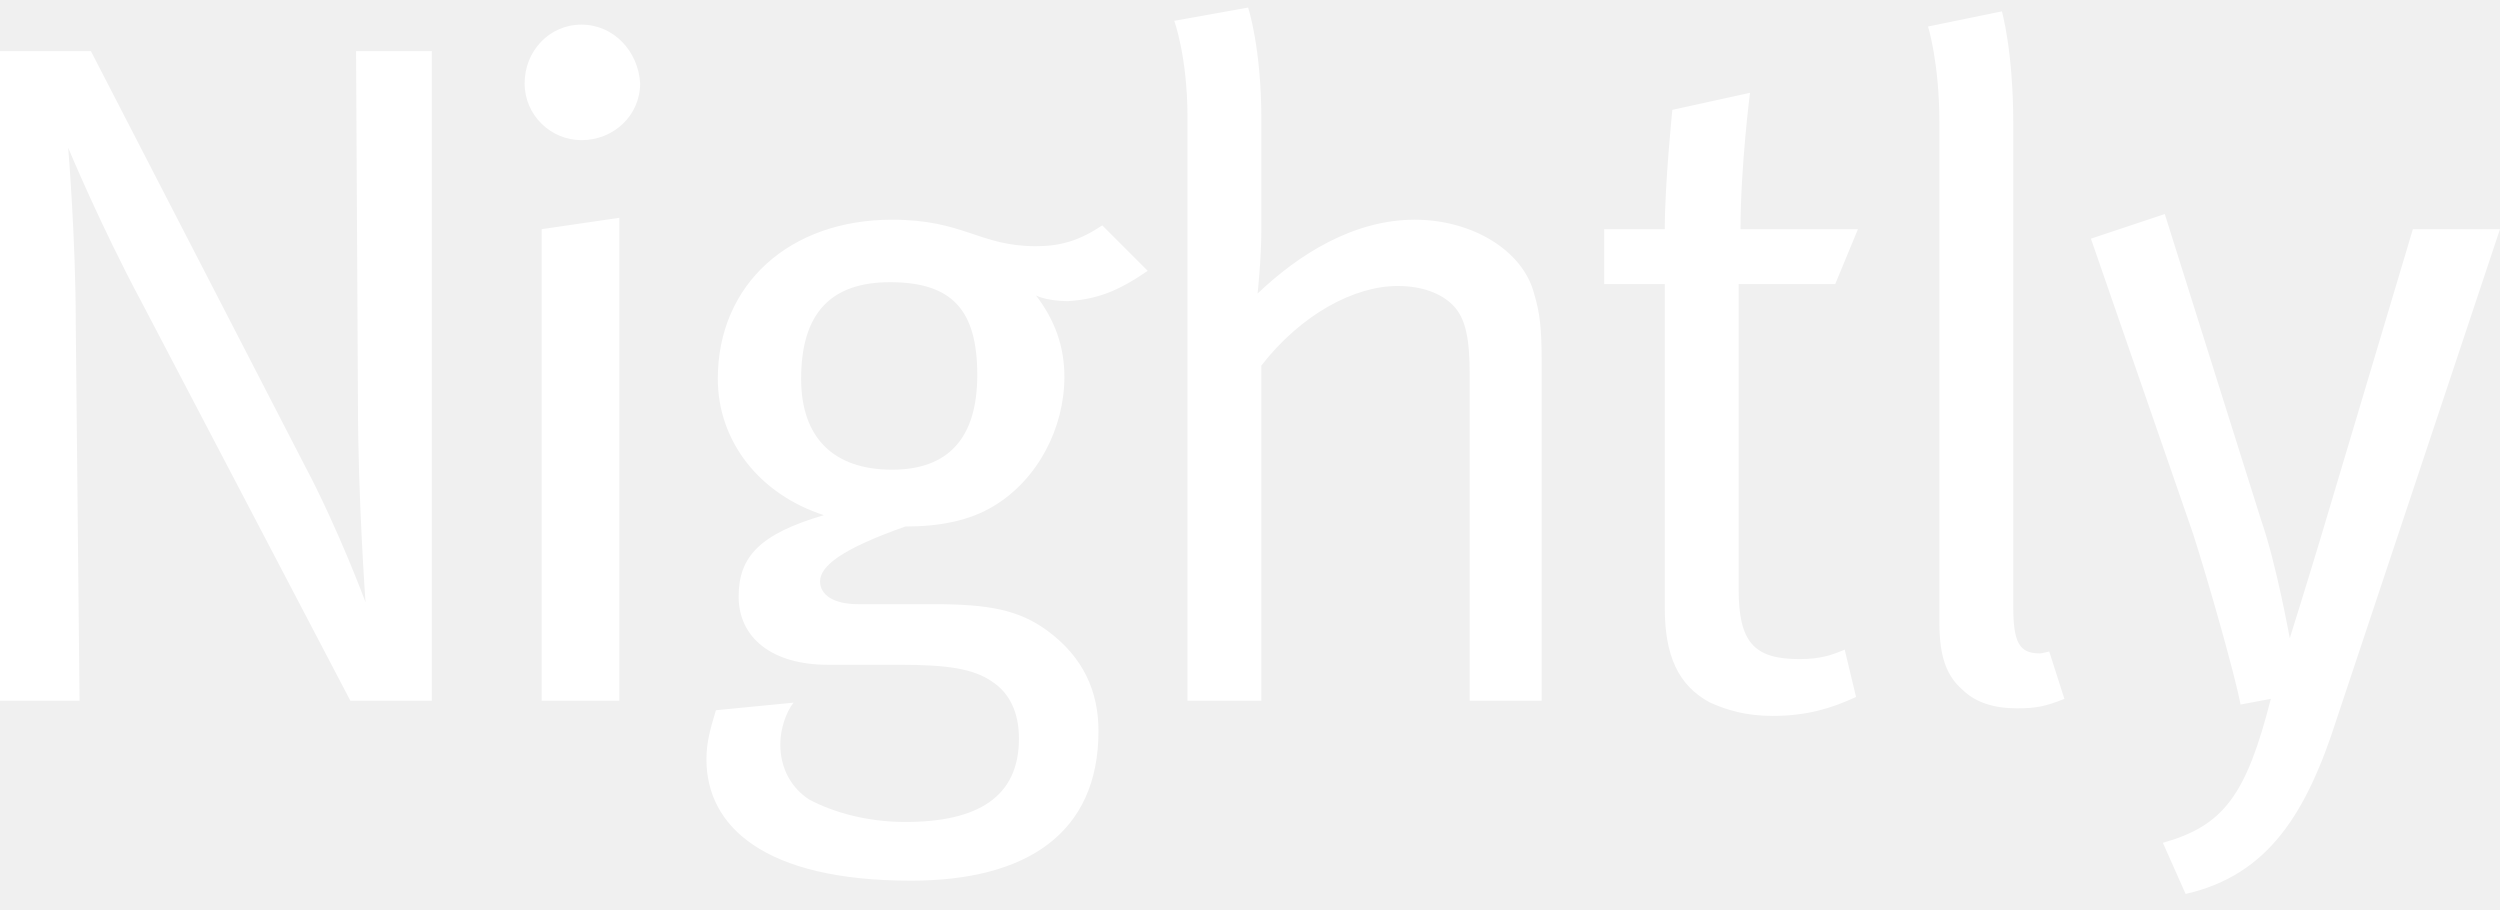
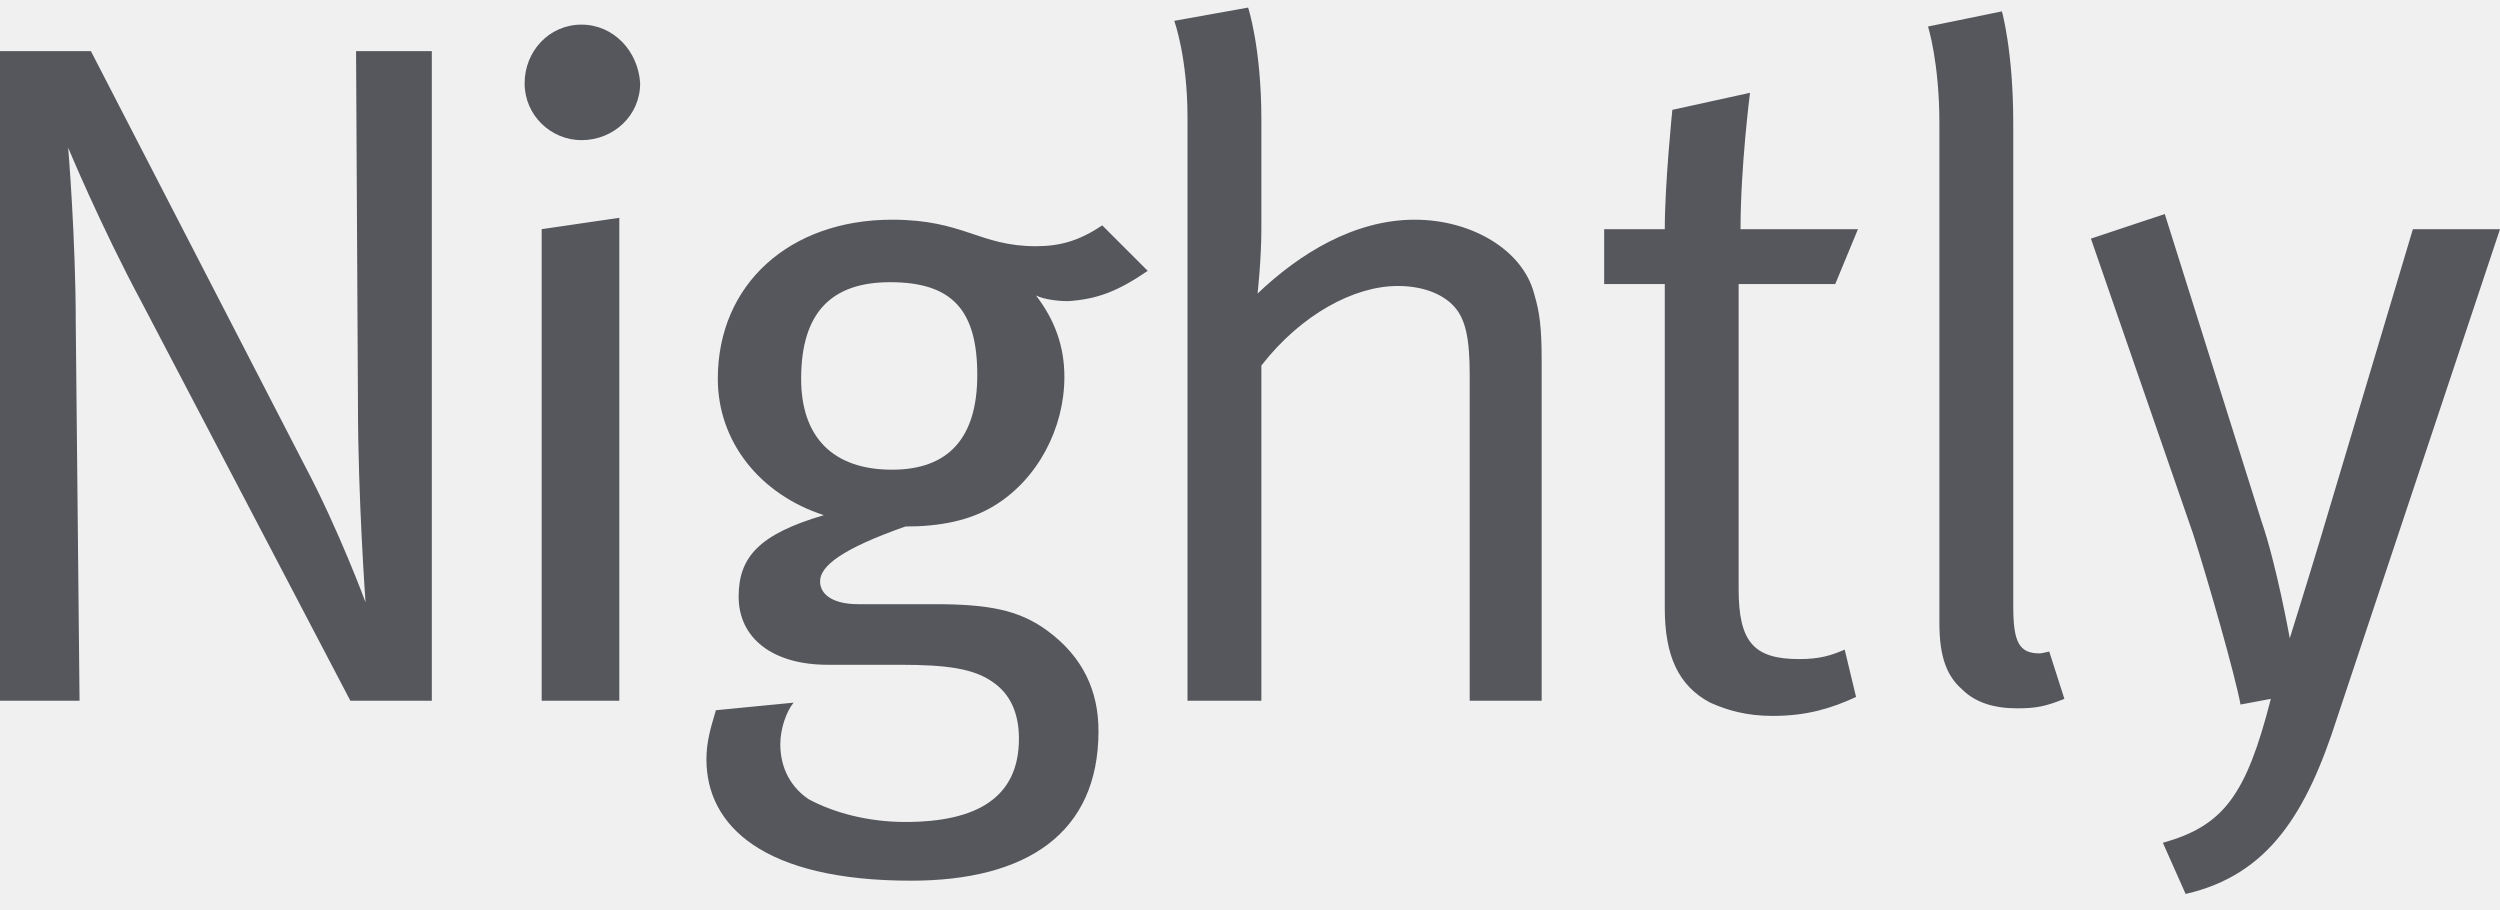
<svg xmlns="http://www.w3.org/2000/svg" version="1.1" id="aboutWordmark" x="0px" y="0px" width="132px" height="48px" viewBox="0 0 132 48" xml:space="preserve">
-   <path fill="#fff" d="M60.6,14.3l-2.4-2.4C57,12.7,56,13,54.7,13c-3,0-3.8-1.4-7.6-1.4c-5.4,0-9.2,3.4-9.2,8.4    c0,3.3,2.2,6.1,5.6,7.2c-3.4,1-4.5,2.2-4.5,4.3c0,2.2,1.8,3.6,4.7,3.6h3.8c2.5,0,3.9,0.2,4.9,0.9c0.9,0.6,1.4,1.6,1.4,3    c0,3.1-2.2,4.4-6,4.4c-2,0-3.8-0.5-5.1-1.2c-0.9-0.6-1.5-1.6-1.5-2.9c0-0.8,0.3-1.7,0.7-2.2l-4.1,0.4c-0.3,1-0.5,1.7-0.5,2.6    c0,3.5,3,6.4,10.8,6.4c6.1,0,9.9-2.5,9.9-7.9c0-2.1-0.8-3.9-2.7-5.3c-1.5-1.1-3.1-1.4-6-1.4h-4c-1.3,0-2-0.5-2-1.2    c0-0.8,1.1-1.7,4.5-2.9c1.8,0,3.4-0.3,4.7-1.1c2.3-1.4,3.7-4.1,3.7-6.8c0-1.6-0.5-3-1.5-4.3c0.4,0.2,1.1,0.3,1.7,0.3    C57.9,15.8,59,15.4,60.6,14.3z M47.1,24.8c-3.1,0-4.8-1.7-4.8-4.8c0-3.5,1.6-5.1,4.7-5.1c3.3,0,4.6,1.5,4.6,4.9    C51.6,23.1,50.1,24.8,47.1,24.8z M30.7,1.3c-1.7,0-3,1.4-3,3.1s1.4,3,3,3c1.7,0,3.1-1.3,3.1-3C33.7,2.7,32.4,1.3,30.7,1.3z     M107.7,34.5c-1.1,0-1.4-0.6-1.4-2.5V6.5c0-3.8-0.6-5.9-0.6-5.9l-3.9,0.8c0,0,0.6,1.9,0.6,5.1v26.4c0,1.8,0.4,2.8,1.2,3.5    c0.7,0.7,1.7,1,2.9,1c1,0,1.5-0.1,2.5-0.5l-0.8-2.5C108.2,34.4,107.8,34.5,107.7,34.5z M74.7,11.6c-3.2,0-6.1,1.8-8.3,3.9    c0,0,0.2-1.8,0.2-3.4V6.3c0-3.8-0.7-5.9-0.7-5.9l-3.9,0.7c0,0,0.7,1.9,0.7,5.1V37h3.9V19.3c2.1-2.7,4.9-4.2,7.2-4.2    c1.3,0,2.3,0.4,2.9,1c0.7,0.7,0.9,1.8,0.9,3.7V37h3.8V19.1c0-1.8-0.1-2.6-0.4-3.6C80.4,13.2,77.7,11.6,74.7,11.6z M127.4,12.1    l-4.9,16.4c-0.6,2-1.6,5.2-1.6,5.2s-0.7-3.9-1.5-6.2l-5.1-16.2l-3.9,1.3l5.4,15.6c0.8,2.5,2.2,7.4,2.5,9l1.6-0.3    c-1.3,5.1-2.5,6.7-5.7,7.6l1.2,2.7c4.4-1,6.4-4.3,8-9.3l8.6-25.8H127.4z M96.9,15l1.2-2.9h-6.2c0-3.3,0.5-7.2,0.5-7.2l-4.1,0.9    c0,0-0.4,3.9-0.4,6.3h-3.2V15h3.2v17.1c0,2.5,0.7,4.1,2.4,5c0.9,0.4,1.9,0.7,3.3,0.7c1.8,0,3.1-0.4,4.4-1l-0.6-2.5    c-0.7,0.3-1.3,0.5-2.4,0.5c-2.4,0-3.2-0.9-3.2-3.7V15H96.9z M28.6,37h4.1V11.5l-4.1,0.6V37z M18.9,21.3c0,5,0.4,10.5,0.4,10.5    s-1.4-3.8-3.2-7.2L4.8,2.7H0V37h4.2L4,17.1c0-4.5-0.4-9.3-0.4-9.3s1.7,4.1,3.9,8.2l11,21h4.3V2.7h-4L18.9,21.3z" />
+   <path fill="#55575C" d="M60.6,14.3l-2.4-2.4C57,12.7,56,13,54.7,13c-3,0-3.8-1.4-7.6-1.4c-5.4,0-9.2,3.4-9.2,8.4    c0,3.3,2.2,6.1,5.6,7.2c-3.4,1-4.5,2.2-4.5,4.3c0,2.2,1.8,3.6,4.7,3.6h3.8c2.5,0,3.9,0.2,4.9,0.9c0.9,0.6,1.4,1.6,1.4,3    c0,3.1-2.2,4.4-6,4.4c-2,0-3.8-0.5-5.1-1.2c-0.9-0.6-1.5-1.6-1.5-2.9c0-0.8,0.3-1.7,0.7-2.2l-4.1,0.4c-0.3,1-0.5,1.7-0.5,2.6    c0,3.5,3,6.4,10.8,6.4c6.1,0,9.9-2.5,9.9-7.9c0-2.1-0.8-3.9-2.7-5.3c-1.5-1.1-3.1-1.4-6-1.4h-4c-1.3,0-2-0.5-2-1.2    c0-0.8,1.1-1.7,4.5-2.9c1.8,0,3.4-0.3,4.7-1.1c2.3-1.4,3.7-4.1,3.7-6.8c0-1.6-0.5-3-1.5-4.3c0.4,0.2,1.1,0.3,1.7,0.3    C57.9,15.8,59,15.4,60.6,14.3z M47.1,24.8c-3.1,0-4.8-1.7-4.8-4.8c0-3.5,1.6-5.1,4.7-5.1c3.3,0,4.6,1.5,4.6,4.9    C51.6,23.1,50.1,24.8,47.1,24.8z M30.7,1.3c-1.7,0-3,1.4-3,3.1s1.4,3,3,3c1.7,0,3.1-1.3,3.1-3C33.7,2.7,32.4,1.3,30.7,1.3z     M107.7,34.5c-1.1,0-1.4-0.6-1.4-2.5V6.5c0-3.8-0.6-5.9-0.6-5.9l-3.9,0.8c0,0,0.6,1.9,0.6,5.1v26.4c0,1.8,0.4,2.8,1.2,3.5    c0.7,0.7,1.7,1,2.9,1c1,0,1.5-0.1,2.5-0.5l-0.8-2.5C108.2,34.4,107.8,34.5,107.7,34.5z M74.7,11.6c-3.2,0-6.1,1.8-8.3,3.9    c0,0,0.2-1.8,0.2-3.4V6.3c0-3.8-0.7-5.9-0.7-5.9l-3.9,0.7c0,0,0.7,1.9,0.7,5.1V37h3.9V19.3c2.1-2.7,4.9-4.2,7.2-4.2    c1.3,0,2.3,0.4,2.9,1c0.7,0.7,0.9,1.8,0.9,3.7V37h3.8V19.1c0-1.8-0.1-2.6-0.4-3.6C80.4,13.2,77.7,11.6,74.7,11.6z M127.4,12.1    l-4.9,16.4c-0.6,2-1.6,5.2-1.6,5.2s-0.7-3.9-1.5-6.2l-5.1-16.2l-3.9,1.3l5.4,15.6c0.8,2.5,2.2,7.4,2.5,9l1.6-0.3    c-1.3,5.1-2.5,6.7-5.7,7.6l1.2,2.7c4.4-1,6.4-4.3,8-9.3l8.6-25.8H127.4z M96.9,15l1.2-2.9h-6.2c0-3.3,0.5-7.2,0.5-7.2l-4.1,0.9    c0,0-0.4,3.9-0.4,6.3h-3.2V15h3.2v17.1c0,2.5,0.7,4.1,2.4,5c0.9,0.4,1.9,0.7,3.3,0.7c1.8,0,3.1-0.4,4.4-1l-0.6-2.5    c-0.7,0.3-1.3,0.5-2.4,0.5c-2.4,0-3.2-0.9-3.2-3.7V15H96.9z M28.6,37h4.1V11.5l-4.1,0.6V37z M18.9,21.3c0,5,0.4,10.5,0.4,10.5    s-1.4-3.8-3.2-7.2L4.8,2.7H0V37h4.2L4,17.1c0-4.5-0.4-9.3-0.4-9.3s1.7,4.1,3.9,8.2l11,21h4.3V2.7h-4L18.9,21.3z" />
</svg>
